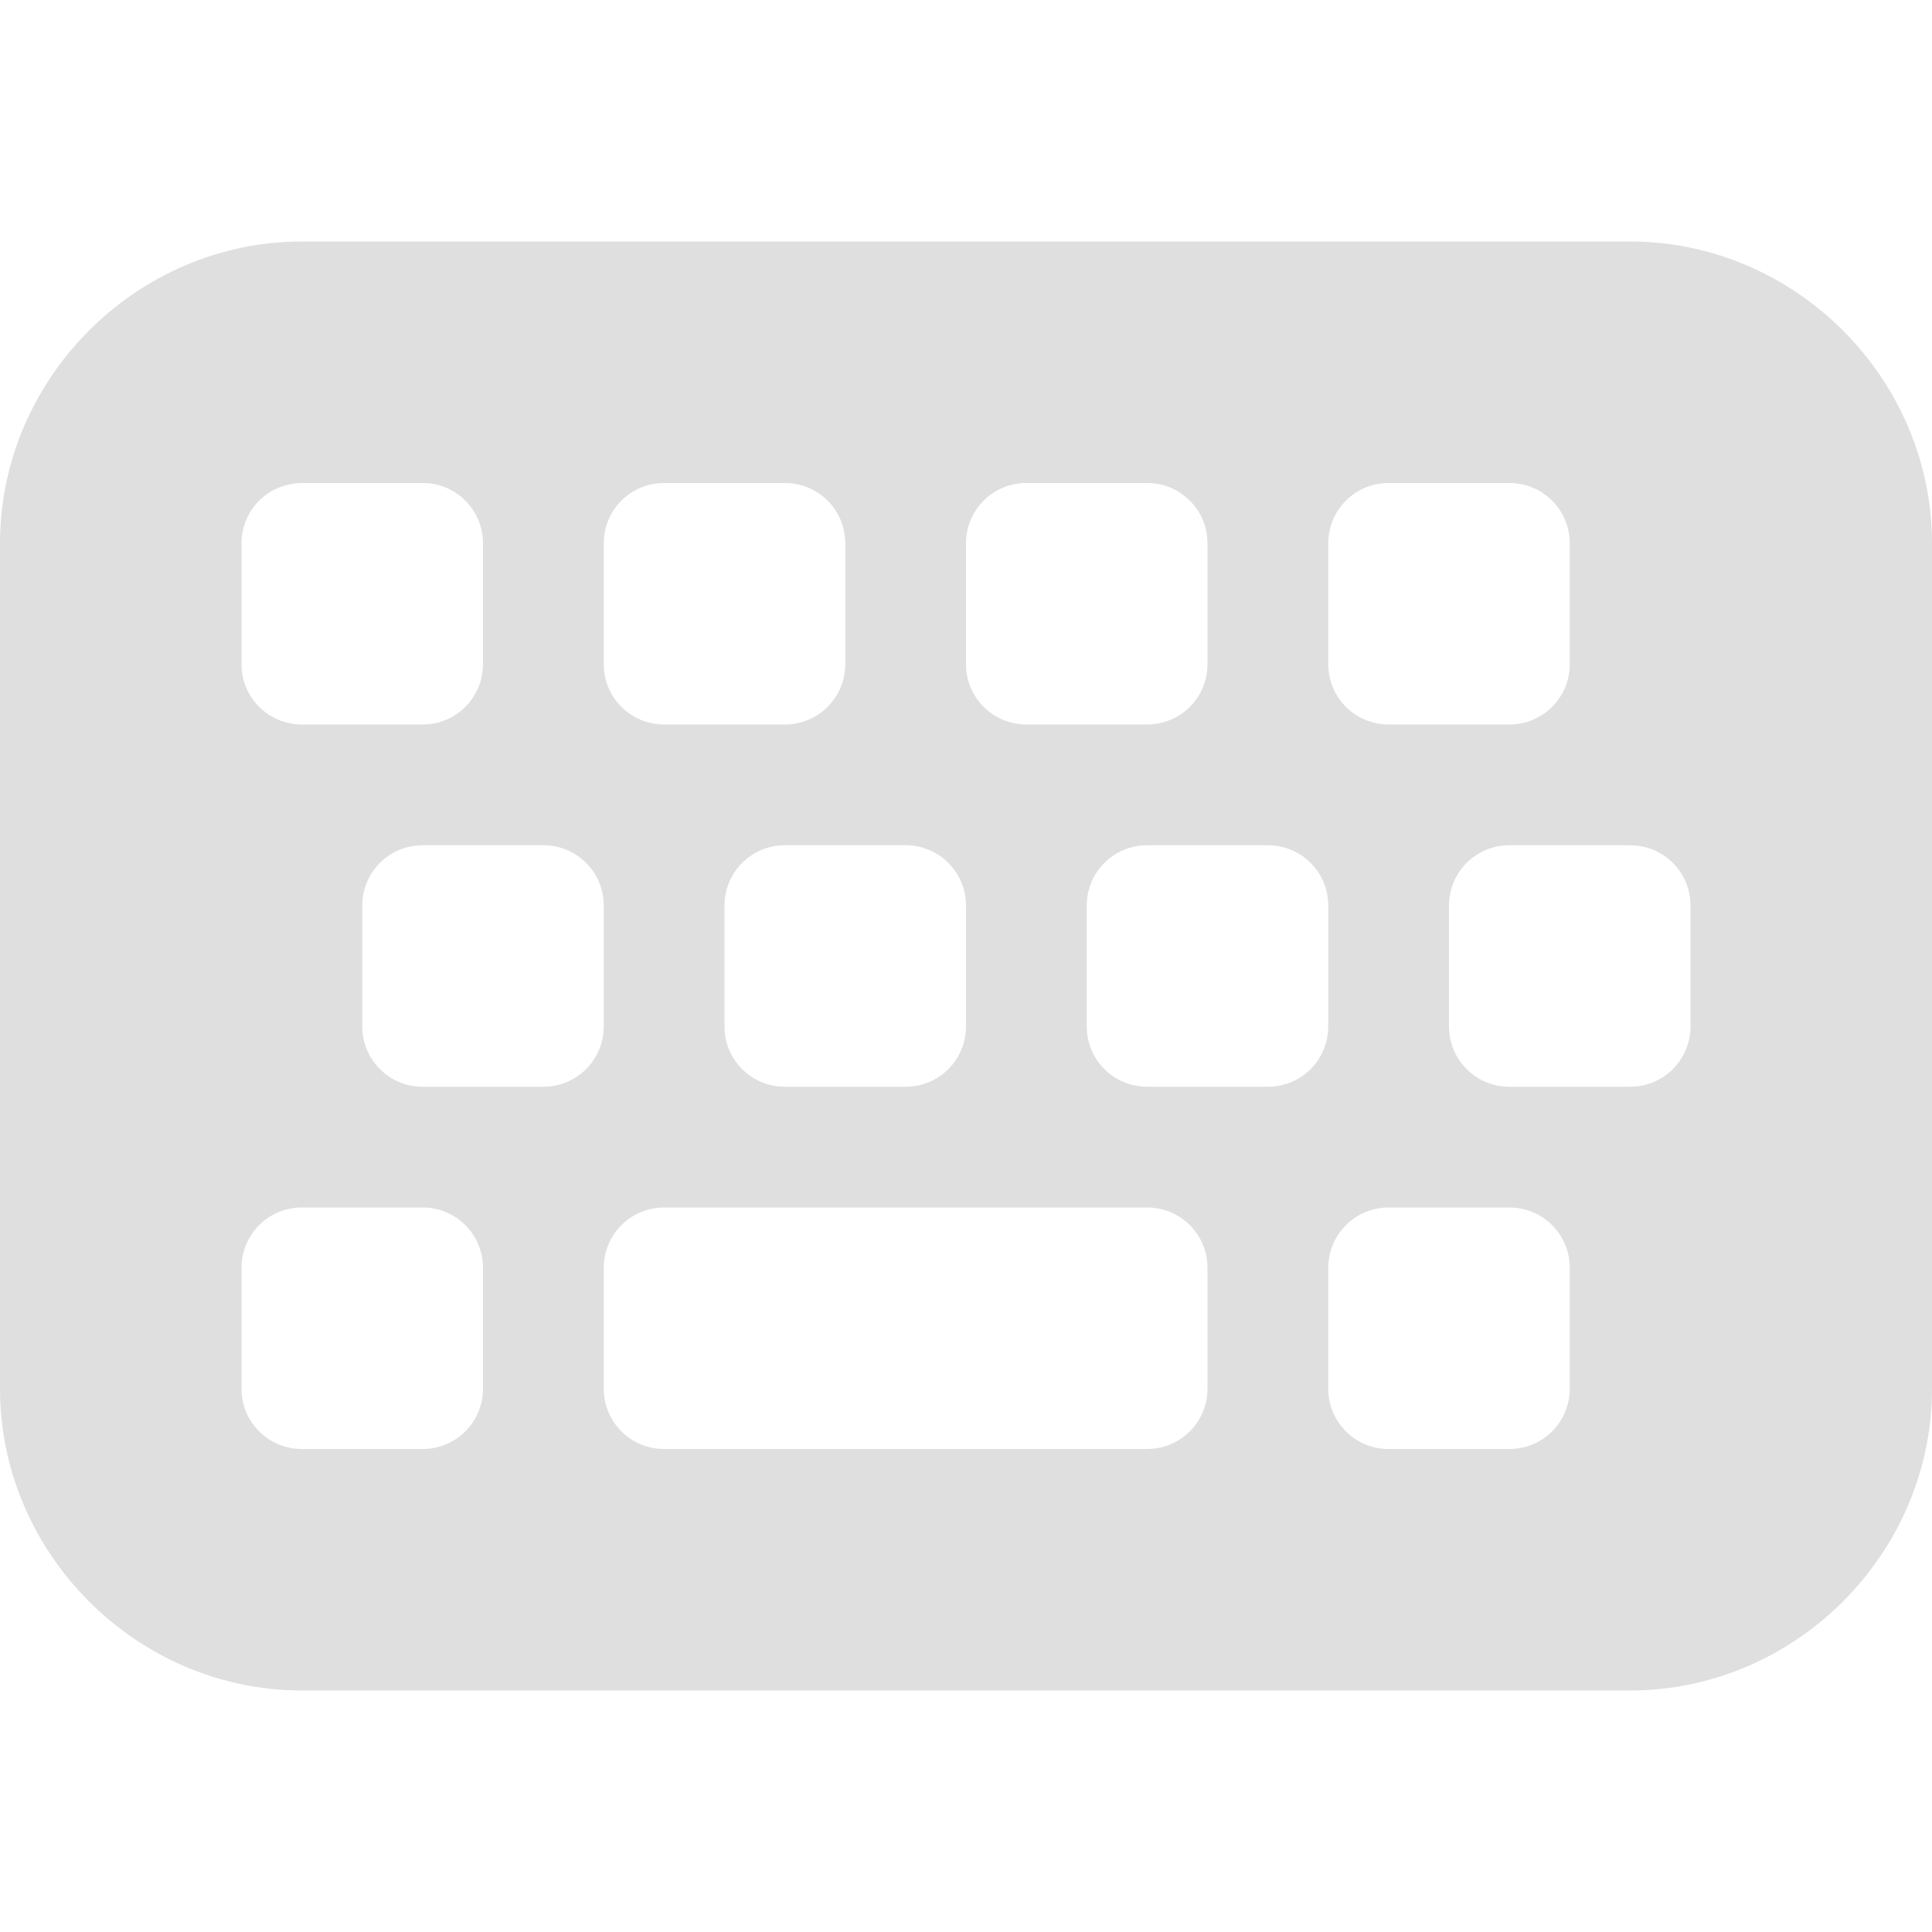
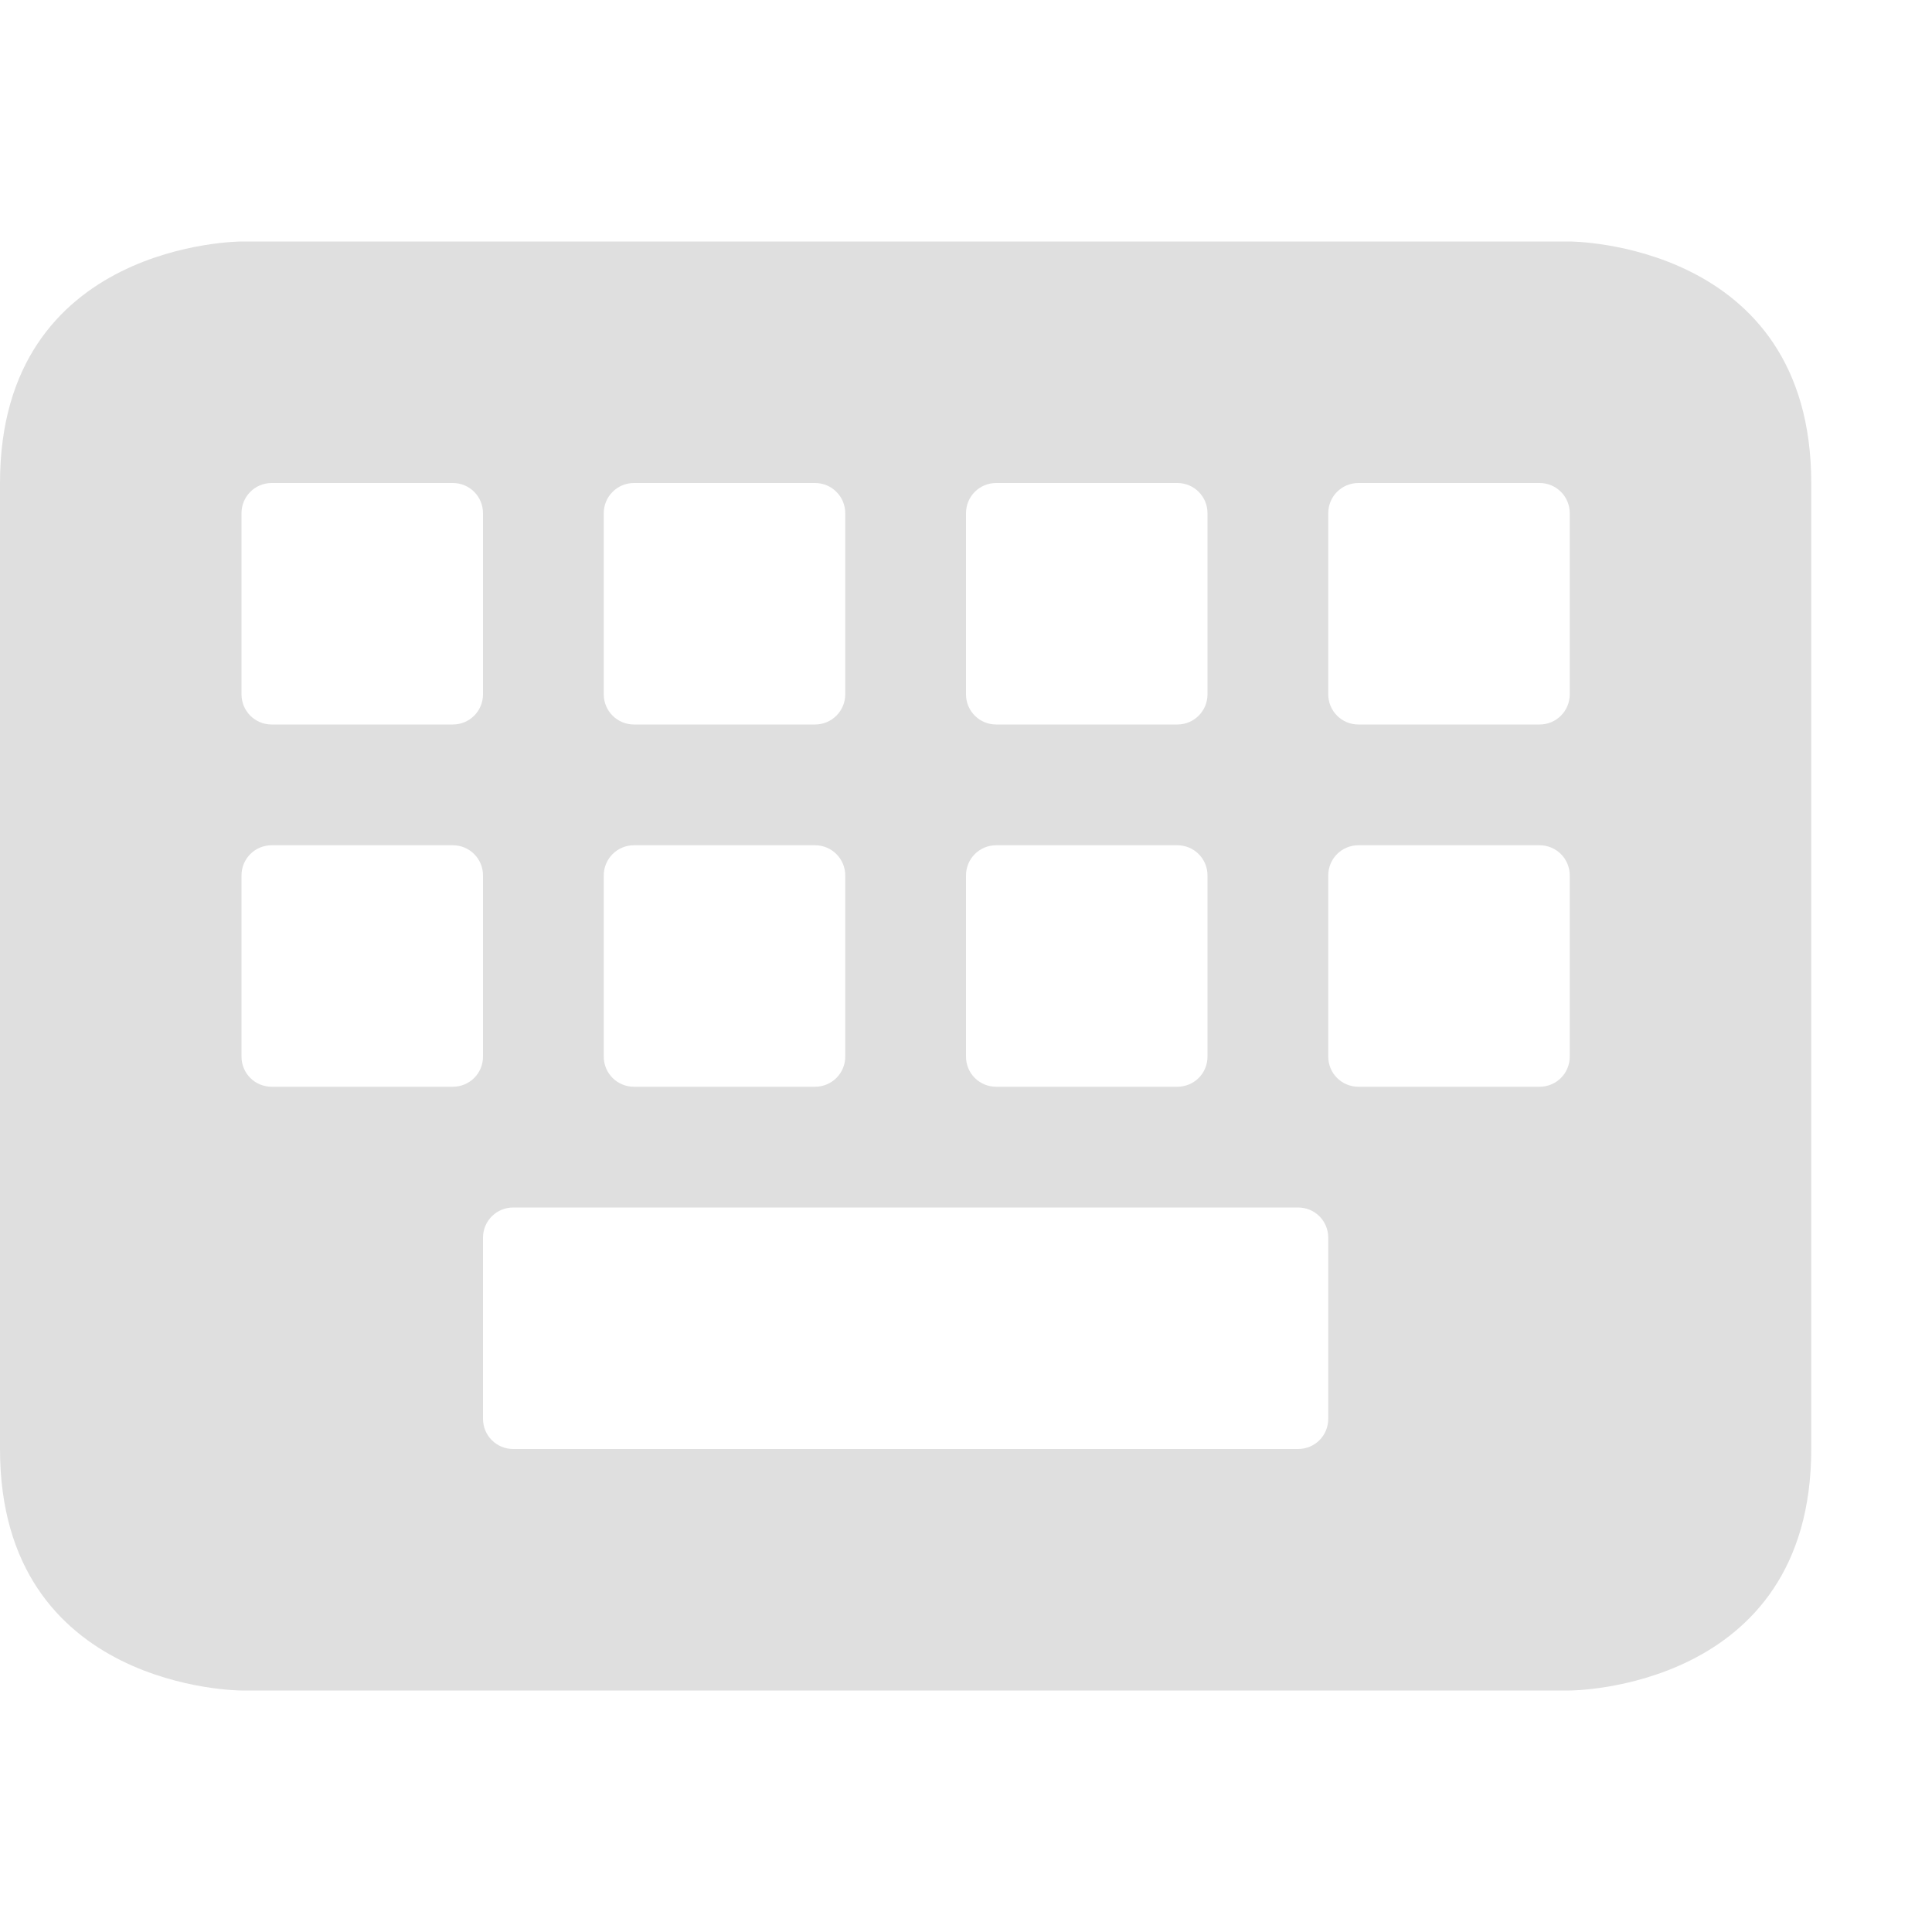
- <svg xmlns="http://www.w3.org/2000/svg" height="16px" viewBox="0 0 16 16" width="16px">
-   <path d="m 2.5 2 c -1.367 0 -2.5 1.133 -2.5 2.5 v 7 c 0 1.367 1.133 2.5 2.5 2.5 h 11 c 1.367 0 2.5 -1.133 2.5 -2.5 v -7 c 0 -1.367 -1.133 -2.5 -2.5 -2.5 z m 0 2 h 1 c 0.277 0 0.5 0.223 0.5 0.5 v 1 c 0 0.277 -0.223 0.5 -0.5 0.5 h -1 c -0.277 0 -0.5 -0.223 -0.5 -0.5 v -1 c 0 -0.242 0.172 -0.445 0.398 -0.488 c 0.031 -0.008 0.066 -0.012 0.102 -0.012 z m 3 0 h 1 c 0.277 0 0.5 0.223 0.5 0.5 v 1 c 0 0.277 -0.223 0.5 -0.5 0.5 h -1 c -0.277 0 -0.5 -0.223 -0.5 -0.5 v -1 c 0 -0.277 0.223 -0.5 0.5 -0.5 z m 3 0 h 1 c 0.277 0 0.5 0.223 0.5 0.5 v 1 c 0 0.277 -0.223 0.5 -0.5 0.5 h -1 c -0.277 0 -0.5 -0.223 -0.5 -0.5 v -1 c 0 -0.277 0.223 -0.5 0.5 -0.5 z m 3 0 h 1 c 0.277 0 0.5 0.223 0.5 0.5 v 1 c 0 0.277 -0.223 0.5 -0.5 0.5 h -1 c -0.277 0 -0.5 -0.223 -0.5 -0.5 v -1 c 0 -0.277 0.223 -0.5 0.5 -0.5 z m -8 3 h 1 c 0.277 0 0.5 0.223 0.5 0.5 v 1 c 0 0.277 -0.223 0.5 -0.5 0.5 h -1 c -0.277 0 -0.5 -0.223 -0.5 -0.5 v -1 c 0 -0.277 0.223 -0.5 0.5 -0.5 z m 3 0 h 1 c 0.277 0 0.5 0.223 0.5 0.5 v 1 c 0 0.277 -0.223 0.5 -0.5 0.5 h -1 c -0.277 0 -0.5 -0.223 -0.5 -0.5 v -1 c 0 -0.277 0.223 -0.5 0.5 -0.5 z m 3 0 h 1 c 0.277 0 0.5 0.223 0.5 0.5 v 1 c 0 0.277 -0.223 0.5 -0.5 0.5 h -1 c -0.277 0 -0.5 -0.223 -0.5 -0.5 v -1 c 0 -0.277 0.223 -0.5 0.5 -0.5 z m 3 0 h 1 c 0.277 0 0.5 0.223 0.5 0.5 v 1 c 0 0.277 -0.223 0.5 -0.5 0.5 h -1 c -0.277 0 -0.5 -0.223 -0.5 -0.5 v -1 c 0 -0.277 0.223 -0.5 0.5 -0.5 z m -10 3 h 1 c 0.277 0 0.5 0.223 0.5 0.5 v 1 c 0 0.277 -0.223 0.5 -0.5 0.5 h -1 c -0.277 0 -0.5 -0.223 -0.5 -0.5 v -1 c 0 -0.277 0.223 -0.5 0.5 -0.5 z m 3 0 h 4 c 0.277 0 0.5 0.223 0.5 0.5 v 1 c 0 0.277 -0.223 0.5 -0.5 0.5 h -4 c -0.277 0 -0.5 -0.223 -0.5 -0.5 v -1 c 0 -0.277 0.223 -0.5 0.5 -0.5 z m 6 0 h 1 c 0.277 0 0.5 0.223 0.5 0.5 v 1 c 0 0.277 -0.223 0.5 -0.5 0.5 h -1 c -0.277 0 -0.5 -0.223 -0.5 -0.5 v -1 c 0 -0.277 0.223 -0.5 0.5 -0.5 z m 0 0" fill="#dfdfdf" />
+ <svg xmlns="http://www.w3.org/2000/svg" width="16" height="16" viewBox="0 0 16 16">
+   <defs>
+     <style id="current-color-scheme" type="text/css">
+    .ColorScheme-Text { color:#dfdfdf; } .ColorScheme-Highlight { color:#4285f4; } .ColorScheme-NeutralText { color:#ff9800; } .ColorScheme-PositiveText { color:#4caf50; } .ColorScheme-NegativeText { color:#f44336; }
+   </style>
+   </defs>
+   <path style="fill:currentColor" class="ColorScheme-Text" d="M 2 2 C 2 2 0 2 0 4 L 0 12 C 0 14 2 14 2 14 L 13 14 C 13 14 15 14 15 12 L 15 4 C 15 2 13 2 13 2 L 2 2 z M 2.25 4 L 3.75 4 C 3.889 4 4 4.112 4 4.25 L 4 5.75 C 4 5.888 3.889 6 3.75 6 L 2.25 6 C 2.111 6 2 5.888 2 5.75 L 2 4.25 C 2 4.112 2.111 4 2.25 4 z M 5.25 4 L 6.75 4 C 6.888 4 7 4.112 7 4.25 L 7 5.75 C 7 5.888 6.888 6 6.75 6 L 5.25 6 C 5.112 6 5 5.888 5 5.75 L 5 4.25 C 5 4.112 5.112 4 5.25 4 z M 8.25 4 L 9.75 4 C 9.889 4 10 4.112 10 4.25 L 10 5.75 C 10 5.888 9.889 6 9.75 6 L 8.25 6 C 8.111 6 8 5.888 8 5.75 L 8 4.25 C 8 4.112 8.111 4 8.25 4 z M 11.25 4 L 12.75 4 C 12.889 4 13 4.112 13 4.25 L 13 5.75 C 13 5.888 12.889 6 12.75 6 L 11.25 6 C 11.111 6 11 5.888 11 5.75 L 11 4.25 C 11 4.112 11.111 4 11.25 4 z M 2.25 7 L 3.75 7 C 3.889 7 4 7.112 4 7.25 L 4 8.75 C 4 8.889 3.889 9 3.75 9 L 2.25 9 C 2.111 9 2 8.889 2 8.75 L 2 7.25 C 2 7.112 2.111 7 2.25 7 z M 5.25 7 L 6.75 7 C 6.888 7 7 7.112 7 7.25 L 7 8.75 C 7 8.889 6.888 9 6.75 9 L 5.25 9 C 5.112 9 5 8.889 5 8.75 L 5 7.25 C 5 7.112 5.112 7 5.25 7 z M 8.25 7 L 9.75 7 C 9.889 7 10 7.112 10 7.25 L 10 8.75 C 10 8.889 9.889 9 9.75 9 L 8.25 9 C 8.111 9 8 8.889 8 8.75 L 8 7.25 C 8 7.112 8.111 7 8.25 7 z M 11.25 7 L 12.75 7 C 12.889 7 13 7.112 13 7.25 L 13 8.75 C 13 8.889 12.889 9 12.75 9 L 11.25 9 C 11.111 9 11 8.889 11 8.75 L 11 7.25 C 11 7.112 11.111 7 11.25 7 z M 4.25 10 L 10.75 10 C 10.889 10 11 10.111 11 10.25 L 11 11.75 C 11 11.889 10.889 12 10.75 12 L 4.25 12 C 4.112 12 4 11.889 4 11.75 L 4 10.25 C 4 10.111 4.112 10 4.25 10 z" />
</svg>
